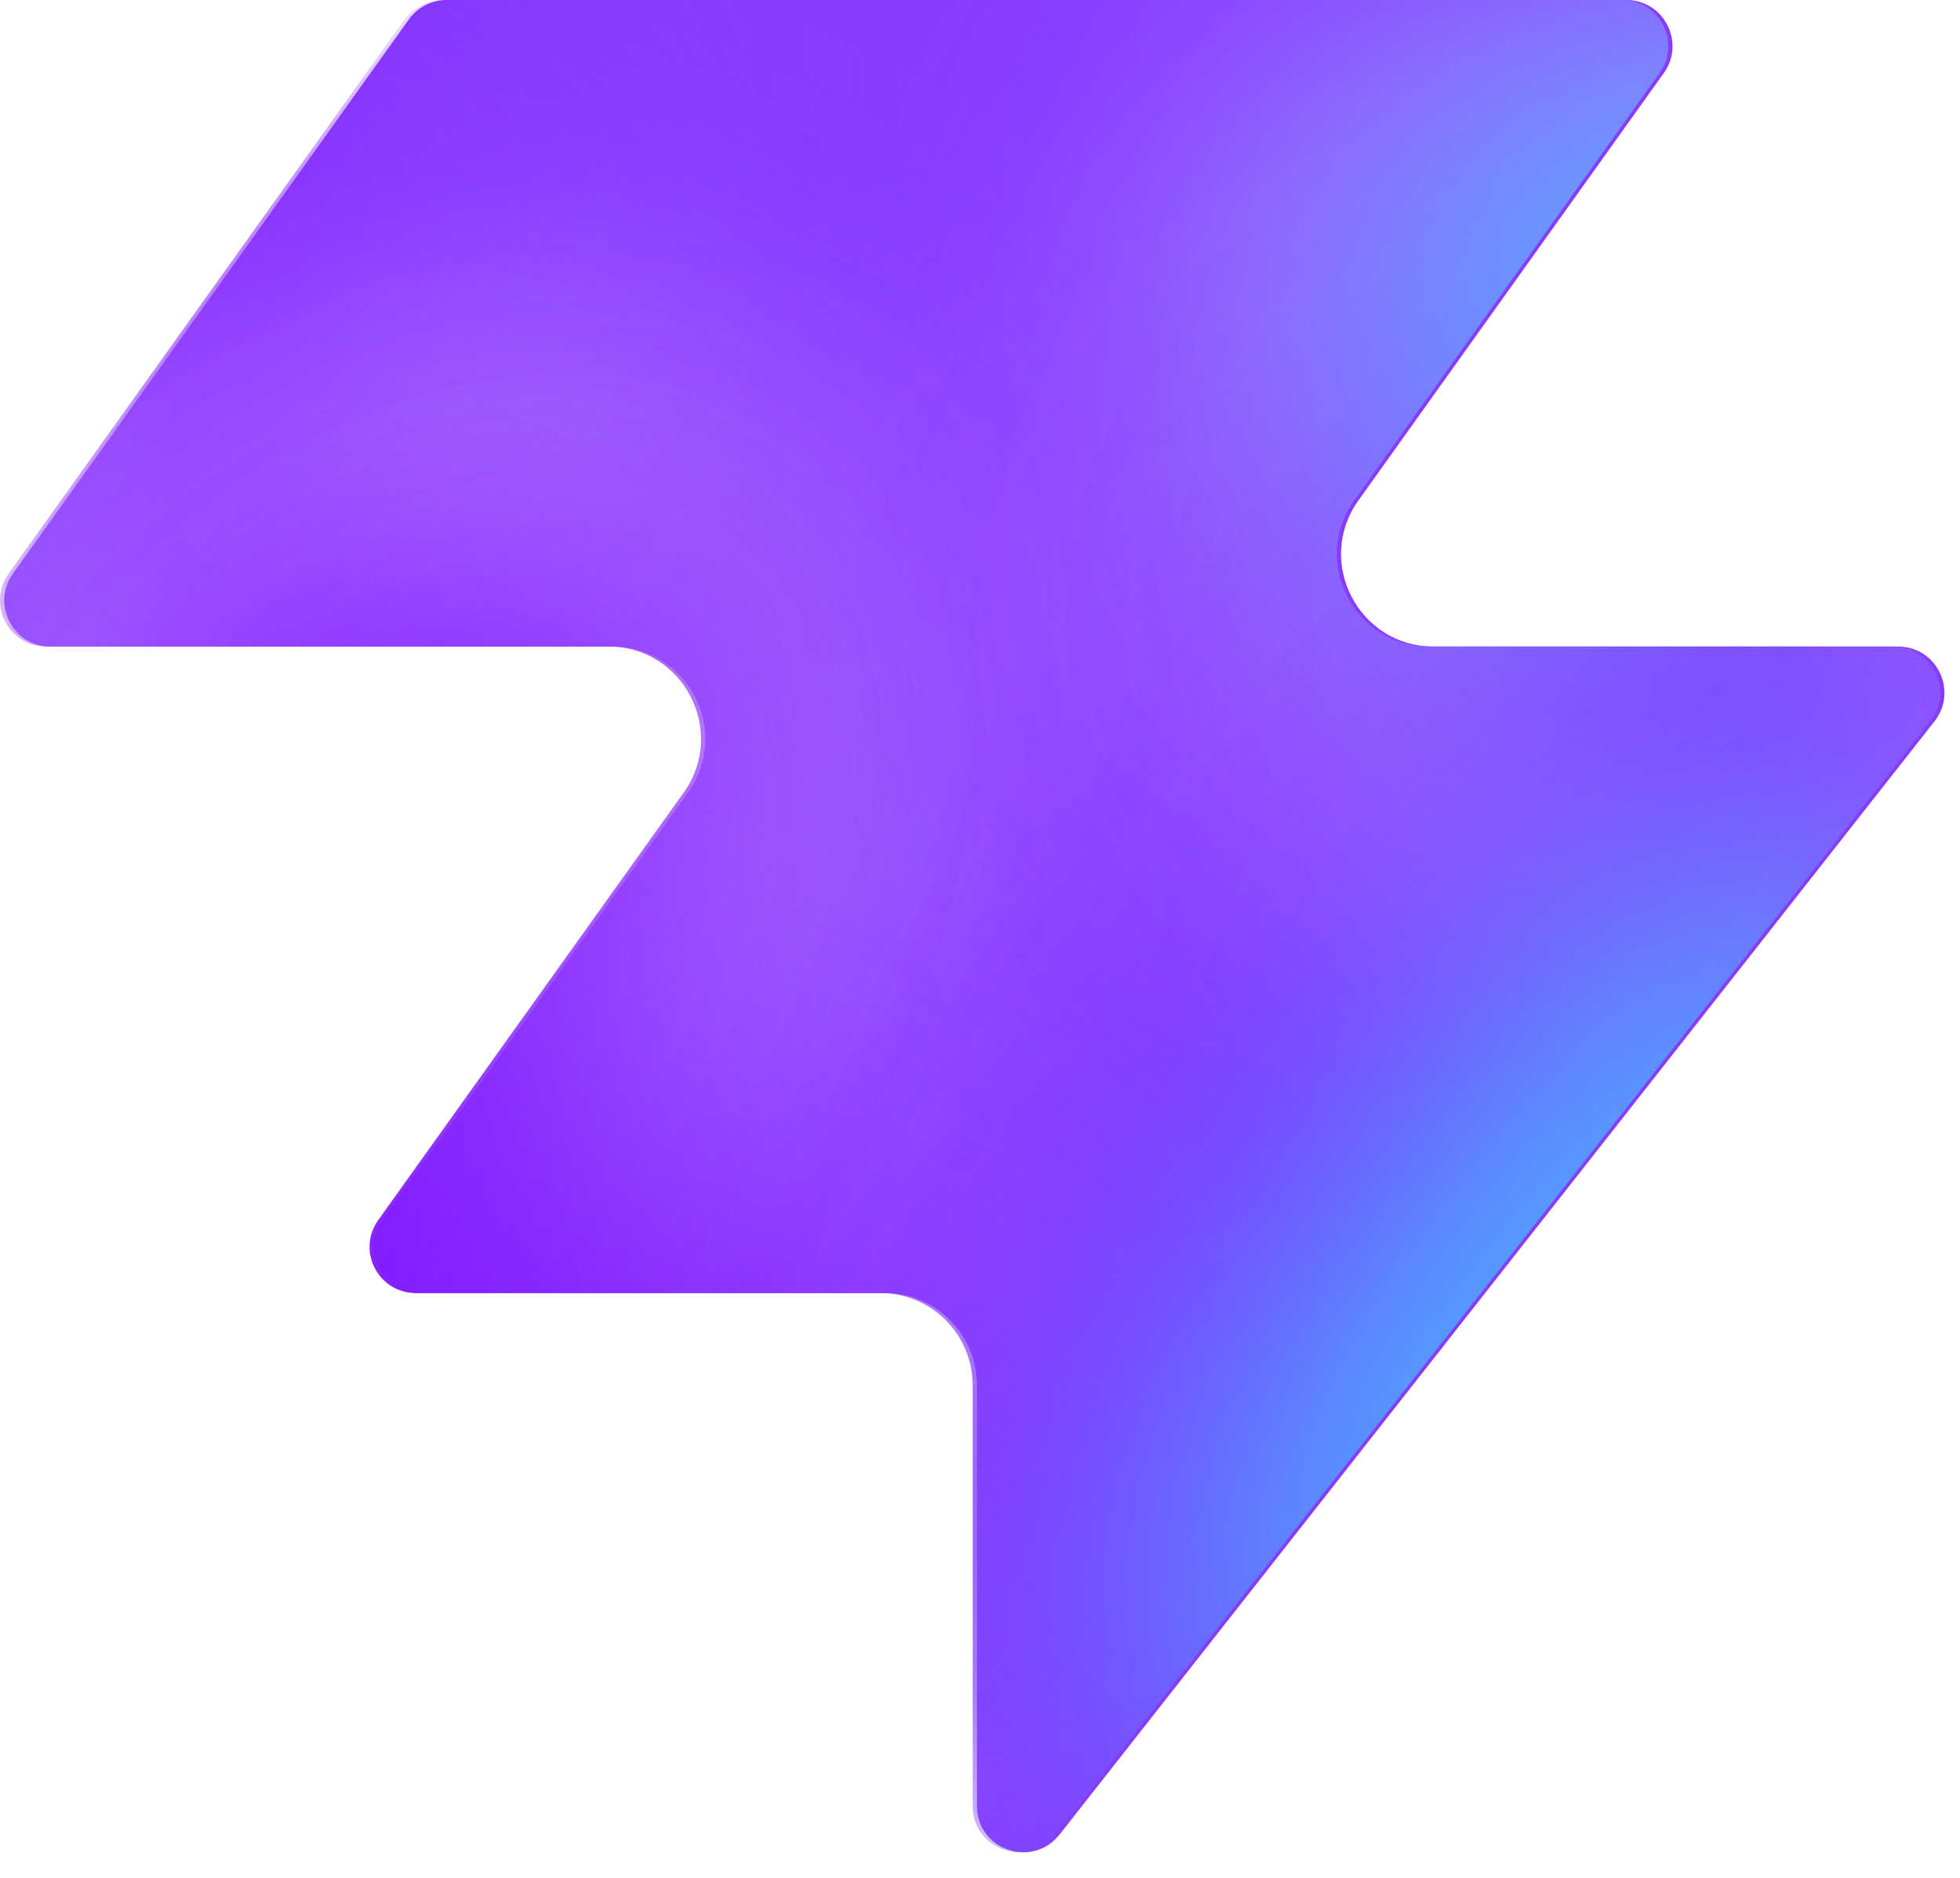
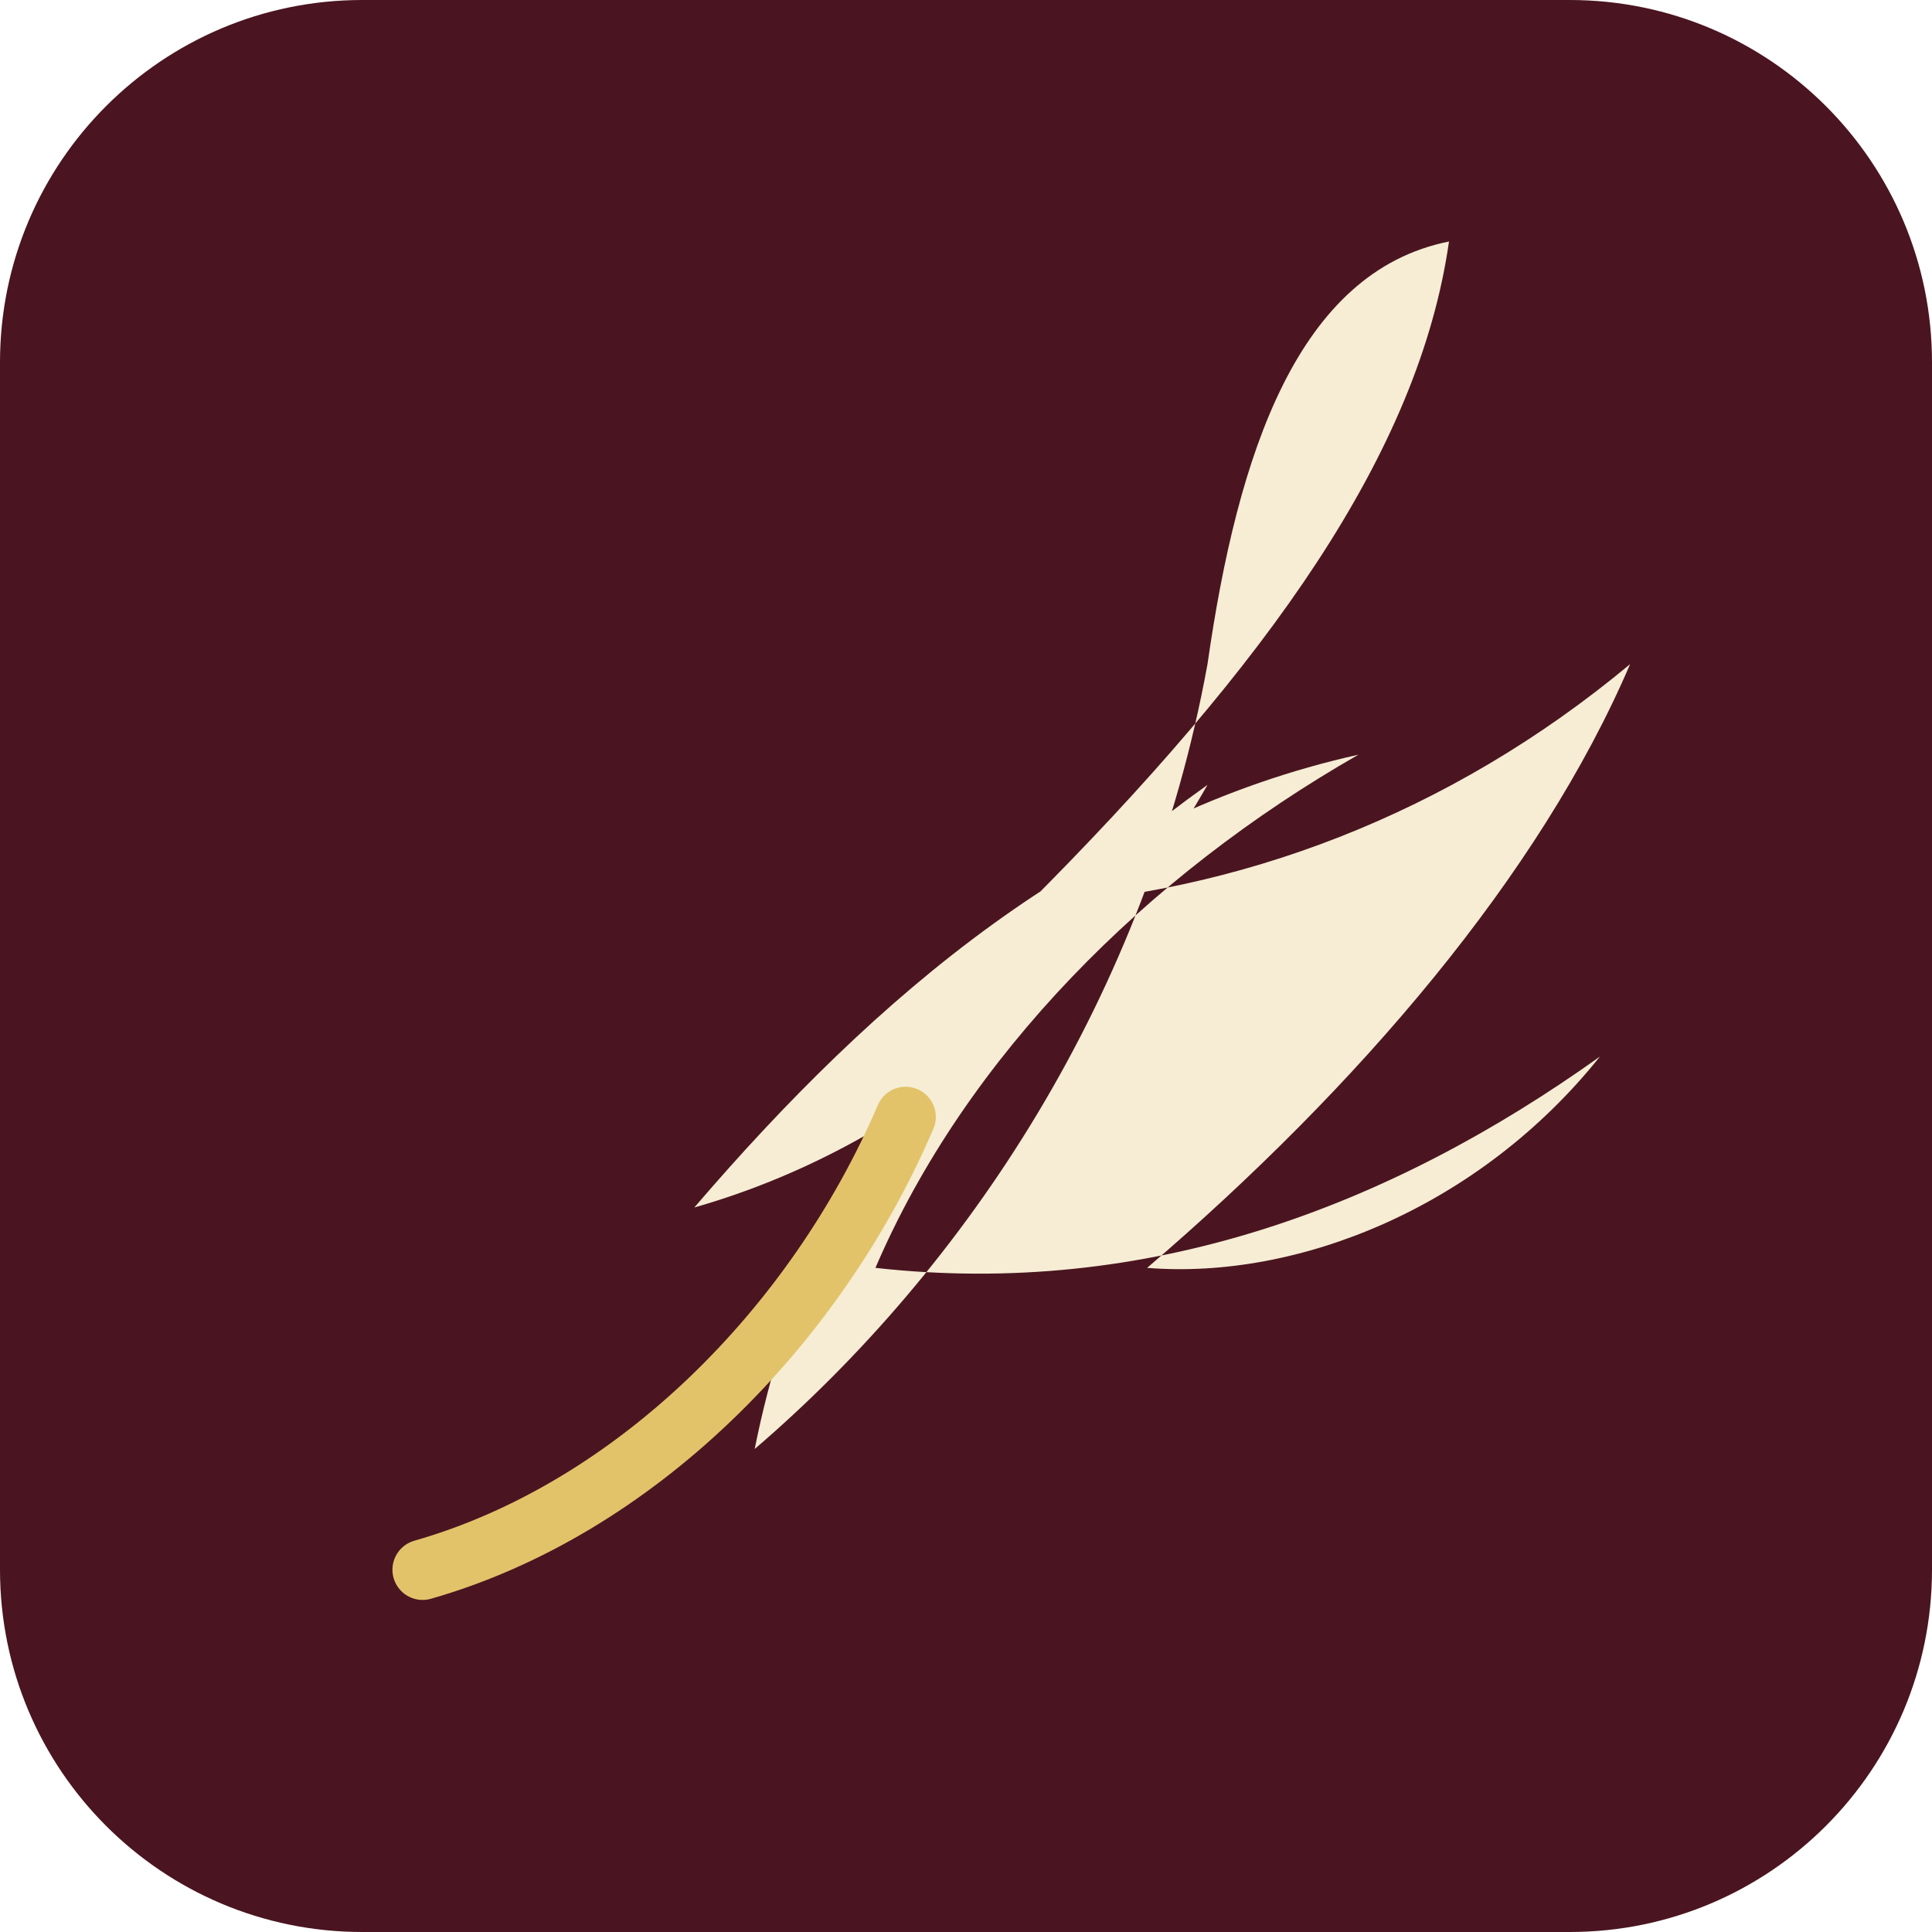
- <svg xmlns="http://www.w3.org/2000/svg" width="48" height="46" fill="none" viewBox="0 0 48 46">
-   <path fill="#863bff" d="M25.946 44.938c-.664.845-2.021.375-2.021-.698V33.937a2.26 2.26 0 0 0-2.262-2.262H10.287c-.92 0-1.456-1.04-.92-1.788l7.48-10.471c1.07-1.497 0-3.578-1.842-3.578H1.237c-.92 0-1.456-1.04-.92-1.788L10.013.474c.214-.297.556-.474.92-.474h28.894c.92 0 1.456 1.04.92 1.788l-7.48 10.471c-1.07 1.498 0 3.579 1.842 3.579h11.377c.943 0 1.473 1.088.89 1.83L25.947 44.94z" style="fill:#863bff;fill:color(display-p3 .525 .23 1);fill-opacity:1" />
-   <mask id="a" width="48" height="46" x="0" y="0" maskUnits="userSpaceOnUse" style="mask-type:alpha">
-     <path fill="#000" d="M25.842 44.938c-.664.844-2.021.375-2.021-.698V33.937a2.26 2.26 0 0 0-2.262-2.262H10.183c-.92 0-1.456-1.04-.92-1.788l7.48-10.471c1.07-1.498 0-3.579-1.842-3.579H1.133c-.92 0-1.456-1.04-.92-1.787L9.91.473c.214-.297.556-.474.92-.474h28.894c.92 0 1.456 1.04.92 1.788l-7.48 10.471c-1.07 1.498 0 3.578 1.842 3.578h11.377c.943 0 1.473 1.088.89 1.832L25.843 44.94z" style="fill:#000;fill-opacity:1" />
-   </mask>
-   <g mask="url(#a)">
-     <g filter="url(#b)">
-       <ellipse cx="5.508" cy="14.704" fill="#ede6ff" rx="5.508" ry="14.704" style="fill:#ede6ff;fill:color(display-p3 .927 .903 1);fill-opacity:1" transform="matrix(.00324 1 1 -.00324 -4.47 31.516)" />
-     </g>
-     <g filter="url(#c)">
-       <ellipse cx="10.399" cy="29.851" fill="#ede6ff" rx="10.399" ry="29.851" style="fill:#ede6ff;fill:color(display-p3 .927 .903 1);fill-opacity:1" transform="matrix(.00324 1 1 -.00324 -39.328 7.883)" />
-     </g>
-     <g filter="url(#d)">
-       <ellipse cx="5.508" cy="30.487" fill="#7e14ff" rx="5.508" ry="30.487" style="fill:#7e14ff;fill:color(display-p3 .492 .077 1);fill-opacity:1" transform="rotate(89.814 -25.913 -14.639)scale(1 -1)" />
-     </g>
-     <g filter="url(#e)">
-       <ellipse cx="5.508" cy="30.599" fill="#7e14ff" rx="5.508" ry="30.599" style="fill:#7e14ff;fill:color(display-p3 .492 .077 1);fill-opacity:1" transform="rotate(89.814 -32.644 -3.334)scale(1 -1)" />
-     </g>
-     <g filter="url(#f)">
-       <ellipse cx="5.508" cy="30.599" fill="#7e14ff" rx="5.508" ry="30.599" style="fill:#7e14ff;fill:color(display-p3 .492 .077 1);fill-opacity:1" transform="matrix(.00324 1 1 -.00324 -34.34 30.47)" />
-     </g>
-     <g filter="url(#g)">
-       <ellipse cx="14.072" cy="22.078" fill="#ede6ff" rx="14.072" ry="22.078" style="fill:#ede6ff;fill:color(display-p3 .927 .903 1);fill-opacity:1" transform="rotate(93.35 24.506 48.493)scale(-1 1)" />
-     </g>
-     <g filter="url(#h)">
-       <ellipse cx="3.47" cy="21.501" fill="#7e14ff" rx="3.47" ry="21.501" style="fill:#7e14ff;fill:color(display-p3 .492 .077 1);fill-opacity:1" transform="rotate(89.009 28.708 47.59)scale(-1 1)" />
-     </g>
-     <g filter="url(#i)">
-       <ellipse cx="3.47" cy="21.501" fill="#7e14ff" rx="3.47" ry="21.501" style="fill:#7e14ff;fill:color(display-p3 .492 .077 1);fill-opacity:1" transform="rotate(89.009 28.708 47.59)scale(-1 1)" />
-     </g>
-     <g filter="url(#j)">
-       <ellipse cx=".387" cy="8.972" fill="#7e14ff" rx="4.407" ry="29.108" style="fill:#7e14ff;fill:color(display-p3 .492 .077 1);fill-opacity:1" transform="rotate(39.51 .387 8.972)" />
-     </g>
-     <g filter="url(#k)">
-       <ellipse cx="47.523" cy="-6.092" fill="#7e14ff" rx="4.407" ry="29.108" style="fill:#7e14ff;fill:color(display-p3 .492 .077 1);fill-opacity:1" transform="rotate(37.892 47.523 -6.092)" />
-     </g>
-     <g filter="url(#l)">
-       <ellipse cx="41.412" cy="6.333" fill="#47bfff" rx="5.971" ry="9.665" style="fill:#47bfff;fill:color(display-p3 .28 .748 1);fill-opacity:1" transform="rotate(37.892 41.412 6.333)" />
-     </g>
-     <g filter="url(#m)">
-       <ellipse cx="-1.879" cy="38.332" fill="#7e14ff" rx="4.407" ry="29.108" style="fill:#7e14ff;fill:color(display-p3 .492 .077 1);fill-opacity:1" transform="rotate(37.892 -1.88 38.332)" />
-     </g>
-     <g filter="url(#n)">
-       <ellipse cx="-1.879" cy="38.332" fill="#7e14ff" rx="4.407" ry="29.108" style="fill:#7e14ff;fill:color(display-p3 .492 .077 1);fill-opacity:1" transform="rotate(37.892 -1.88 38.332)" />
-     </g>
-     <g filter="url(#o)">
-       <ellipse cx="35.651" cy="29.907" fill="#7e14ff" rx="4.407" ry="29.108" style="fill:#7e14ff;fill:color(display-p3 .492 .077 1);fill-opacity:1" transform="rotate(37.892 35.651 29.907)" />
-     </g>
-     <g filter="url(#p)">
-       <ellipse cx="38.418" cy="32.4" fill="#47bfff" rx="5.971" ry="15.297" style="fill:#47bfff;fill:color(display-p3 .28 .748 1);fill-opacity:1" transform="rotate(37.892 38.418 32.4)" />
-     </g>
-   </g>
-   <defs>
-     <filter id="b" width="60.045" height="41.654" x="-19.77" y="16.149" color-interpolation-filters="sRGB" filterUnits="userSpaceOnUse">
-       <feFlood flood-opacity="0" result="BackgroundImageFix" />
-       <feBlend in="SourceGraphic" in2="BackgroundImageFix" result="shape" />
-       <feGaussianBlur result="effect1_foregroundBlur_2002_17158" stdDeviation="7.659" />
-     </filter>
-     <filter id="c" width="90.34" height="51.437" x="-54.613" y="-7.533" color-interpolation-filters="sRGB" filterUnits="userSpaceOnUse">
-       <feFlood flood-opacity="0" result="BackgroundImageFix" />
-       <feBlend in="SourceGraphic" in2="BackgroundImageFix" result="shape" />
-       <feGaussianBlur result="effect1_foregroundBlur_2002_17158" stdDeviation="7.659" />
-     </filter>
-     <filter id="d" width="79.355" height="29.4" x="-49.64" y="2.03" color-interpolation-filters="sRGB" filterUnits="userSpaceOnUse">
-       <feFlood flood-opacity="0" result="BackgroundImageFix" />
-       <feBlend in="SourceGraphic" in2="BackgroundImageFix" result="shape" />
-       <feGaussianBlur result="effect1_foregroundBlur_2002_17158" stdDeviation="4.596" />
-     </filter>
-     <filter id="e" width="79.579" height="29.4" x="-45.045" y="20.029" color-interpolation-filters="sRGB" filterUnits="userSpaceOnUse">
-       <feFlood flood-opacity="0" result="BackgroundImageFix" />
-       <feBlend in="SourceGraphic" in2="BackgroundImageFix" result="shape" />
-       <feGaussianBlur result="effect1_foregroundBlur_2002_17158" stdDeviation="4.596" />
-     </filter>
-     <filter id="f" width="79.579" height="29.4" x="-43.513" y="21.178" color-interpolation-filters="sRGB" filterUnits="userSpaceOnUse">
-       <feFlood flood-opacity="0" result="BackgroundImageFix" />
-       <feBlend in="SourceGraphic" in2="BackgroundImageFix" result="shape" />
-       <feGaussianBlur result="effect1_foregroundBlur_2002_17158" stdDeviation="4.596" />
-     </filter>
-     <filter id="g" width="74.749" height="58.852" x="15.756" y="-17.901" color-interpolation-filters="sRGB" filterUnits="userSpaceOnUse">
-       <feFlood flood-opacity="0" result="BackgroundImageFix" />
-       <feBlend in="SourceGraphic" in2="BackgroundImageFix" result="shape" />
-       <feGaussianBlur result="effect1_foregroundBlur_2002_17158" stdDeviation="7.659" />
-     </filter>
-     <filter id="h" width="61.377" height="25.362" x="23.548" y="2.284" color-interpolation-filters="sRGB" filterUnits="userSpaceOnUse">
-       <feFlood flood-opacity="0" result="BackgroundImageFix" />
-       <feBlend in="SourceGraphic" in2="BackgroundImageFix" result="shape" />
-       <feGaussianBlur result="effect1_foregroundBlur_2002_17158" stdDeviation="4.596" />
-     </filter>
-     <filter id="i" width="61.377" height="25.362" x="23.548" y="2.284" color-interpolation-filters="sRGB" filterUnits="userSpaceOnUse">
-       <feFlood flood-opacity="0" result="BackgroundImageFix" />
-       <feBlend in="SourceGraphic" in2="BackgroundImageFix" result="shape" />
-       <feGaussianBlur result="effect1_foregroundBlur_2002_17158" stdDeviation="4.596" />
-     </filter>
-     <filter id="j" width="56.045" height="63.649" x="-27.636" y="-22.853" color-interpolation-filters="sRGB" filterUnits="userSpaceOnUse">
-       <feFlood flood-opacity="0" result="BackgroundImageFix" />
-       <feBlend in="SourceGraphic" in2="BackgroundImageFix" result="shape" />
-       <feGaussianBlur result="effect1_foregroundBlur_2002_17158" stdDeviation="4.596" />
-     </filter>
-     <filter id="k" width="54.814" height="64.646" x="20.116" y="-38.415" color-interpolation-filters="sRGB" filterUnits="userSpaceOnUse">
-       <feFlood flood-opacity="0" result="BackgroundImageFix" />
-       <feBlend in="SourceGraphic" in2="BackgroundImageFix" result="shape" />
-       <feGaussianBlur result="effect1_foregroundBlur_2002_17158" stdDeviation="4.596" />
-     </filter>
-     <filter id="l" width="33.541" height="35.313" x="24.641" y="-11.323" color-interpolation-filters="sRGB" filterUnits="userSpaceOnUse">
-       <feFlood flood-opacity="0" result="BackgroundImageFix" />
-       <feBlend in="SourceGraphic" in2="BackgroundImageFix" result="shape" />
-       <feGaussianBlur result="effect1_foregroundBlur_2002_17158" stdDeviation="4.596" />
-     </filter>
-     <filter id="m" width="54.814" height="64.646" x="-29.286" y="6.009" color-interpolation-filters="sRGB" filterUnits="userSpaceOnUse">
-       <feFlood flood-opacity="0" result="BackgroundImageFix" />
-       <feBlend in="SourceGraphic" in2="BackgroundImageFix" result="shape" />
-       <feGaussianBlur result="effect1_foregroundBlur_2002_17158" stdDeviation="4.596" />
-     </filter>
-     <filter id="n" width="54.814" height="64.646" x="-29.286" y="6.009" color-interpolation-filters="sRGB" filterUnits="userSpaceOnUse">
-       <feFlood flood-opacity="0" result="BackgroundImageFix" />
-       <feBlend in="SourceGraphic" in2="BackgroundImageFix" result="shape" />
-       <feGaussianBlur result="effect1_foregroundBlur_2002_17158" stdDeviation="4.596" />
-     </filter>
-     <filter id="o" width="54.814" height="64.646" x="8.244" y="-2.416" color-interpolation-filters="sRGB" filterUnits="userSpaceOnUse">
-       <feFlood flood-opacity="0" result="BackgroundImageFix" />
-       <feBlend in="SourceGraphic" in2="BackgroundImageFix" result="shape" />
-       <feGaussianBlur result="effect1_foregroundBlur_2002_17158" stdDeviation="4.596" />
-     </filter>
-     <filter id="p" width="39.409" height="43.623" x="18.713" y="10.588" color-interpolation-filters="sRGB" filterUnits="userSpaceOnUse">
-       <feFlood flood-opacity="0" result="BackgroundImageFix" />
-       <feBlend in="SourceGraphic" in2="BackgroundImageFix" result="shape" />
-       <feGaussianBlur result="effect1_foregroundBlur_2002_17158" stdDeviation="4.596" />
-     </filter>
-   </defs>
+ <svg xmlns="http://www.w3.org/2000/svg" viewBox="0 0 64 64">
+   <rect width="64" height="64" rx="12" fill="#4a1520" />
+   <path d="M48 8c-1 7-6 14-14 22 7-.4 14-3 20-8-3 7-9 14-16 20 5 .4 11-2 15-7-7 5-15 8-24 7 3-7 9-13 16-17-9 2-16 8-22 15 7-2 13-7 17-14-7 5-13 12-15 22 7-6 13-15 15-26 1-7 3-13 8-14z" fill="#f6edd4" />
+   <path d="M14 52c7-2 13-8 16-15" fill="none" stroke="#e2c36a" stroke-width="2" stroke-linecap="round" />
</svg>
